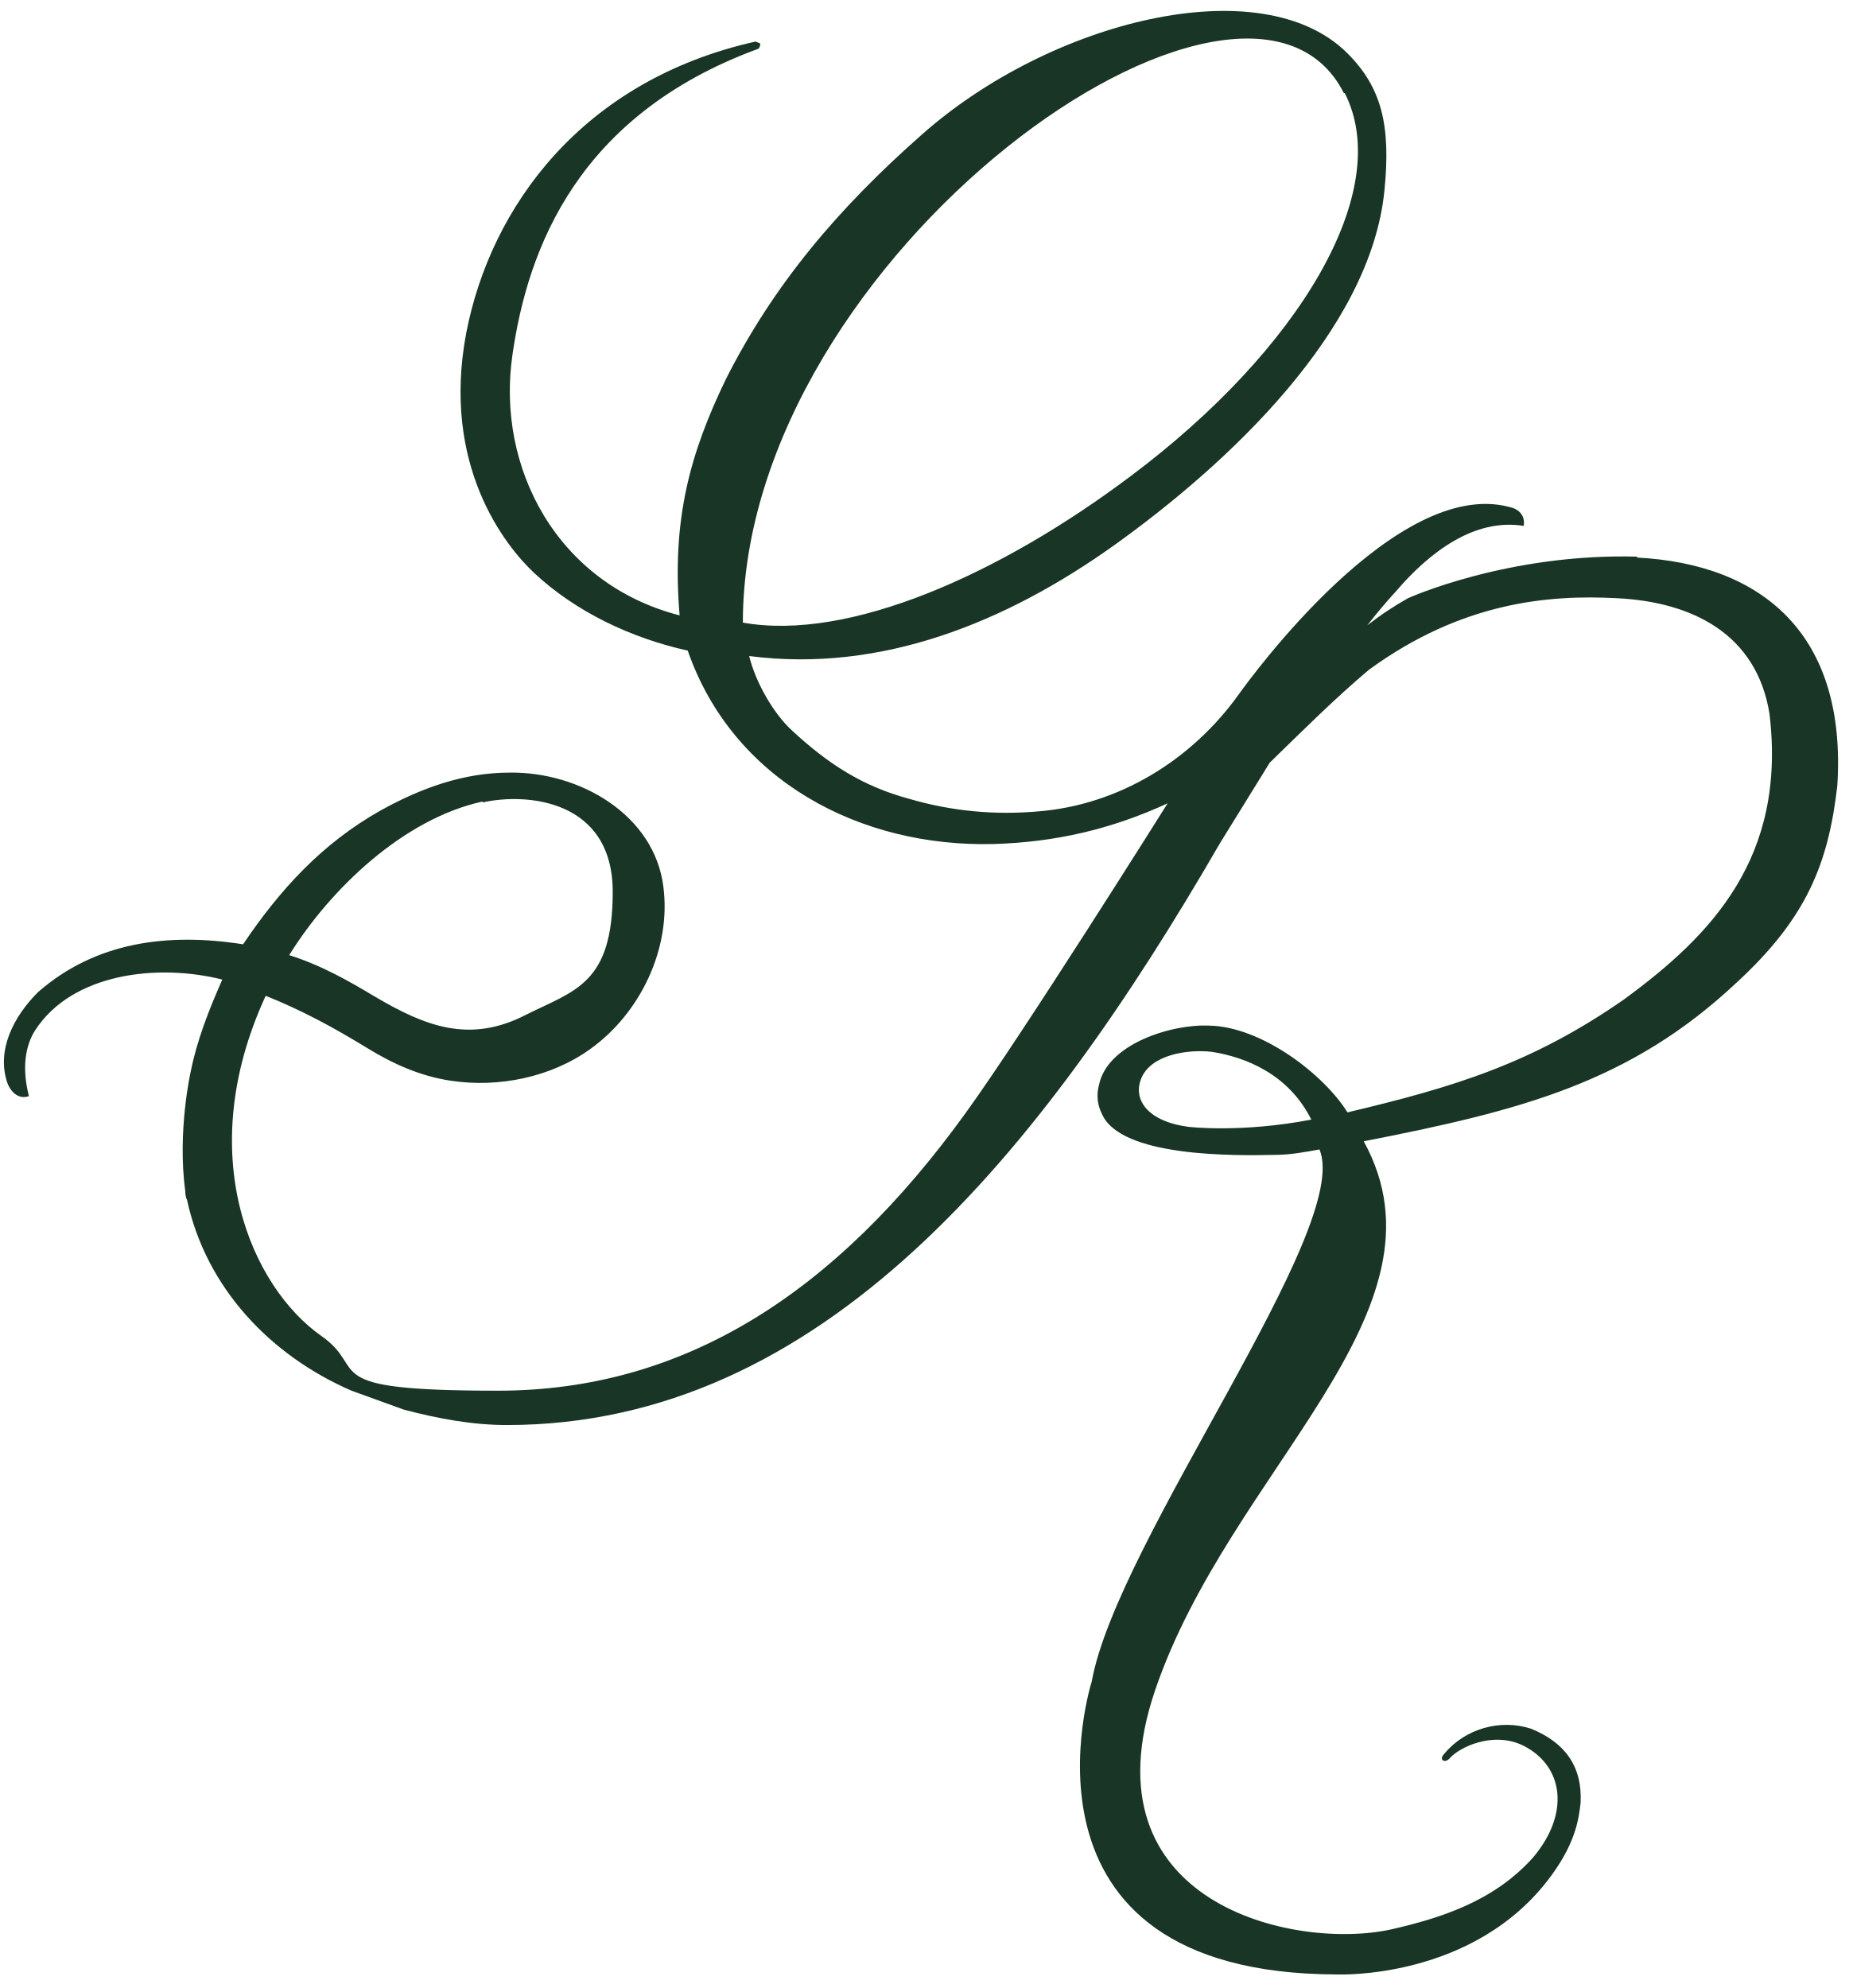
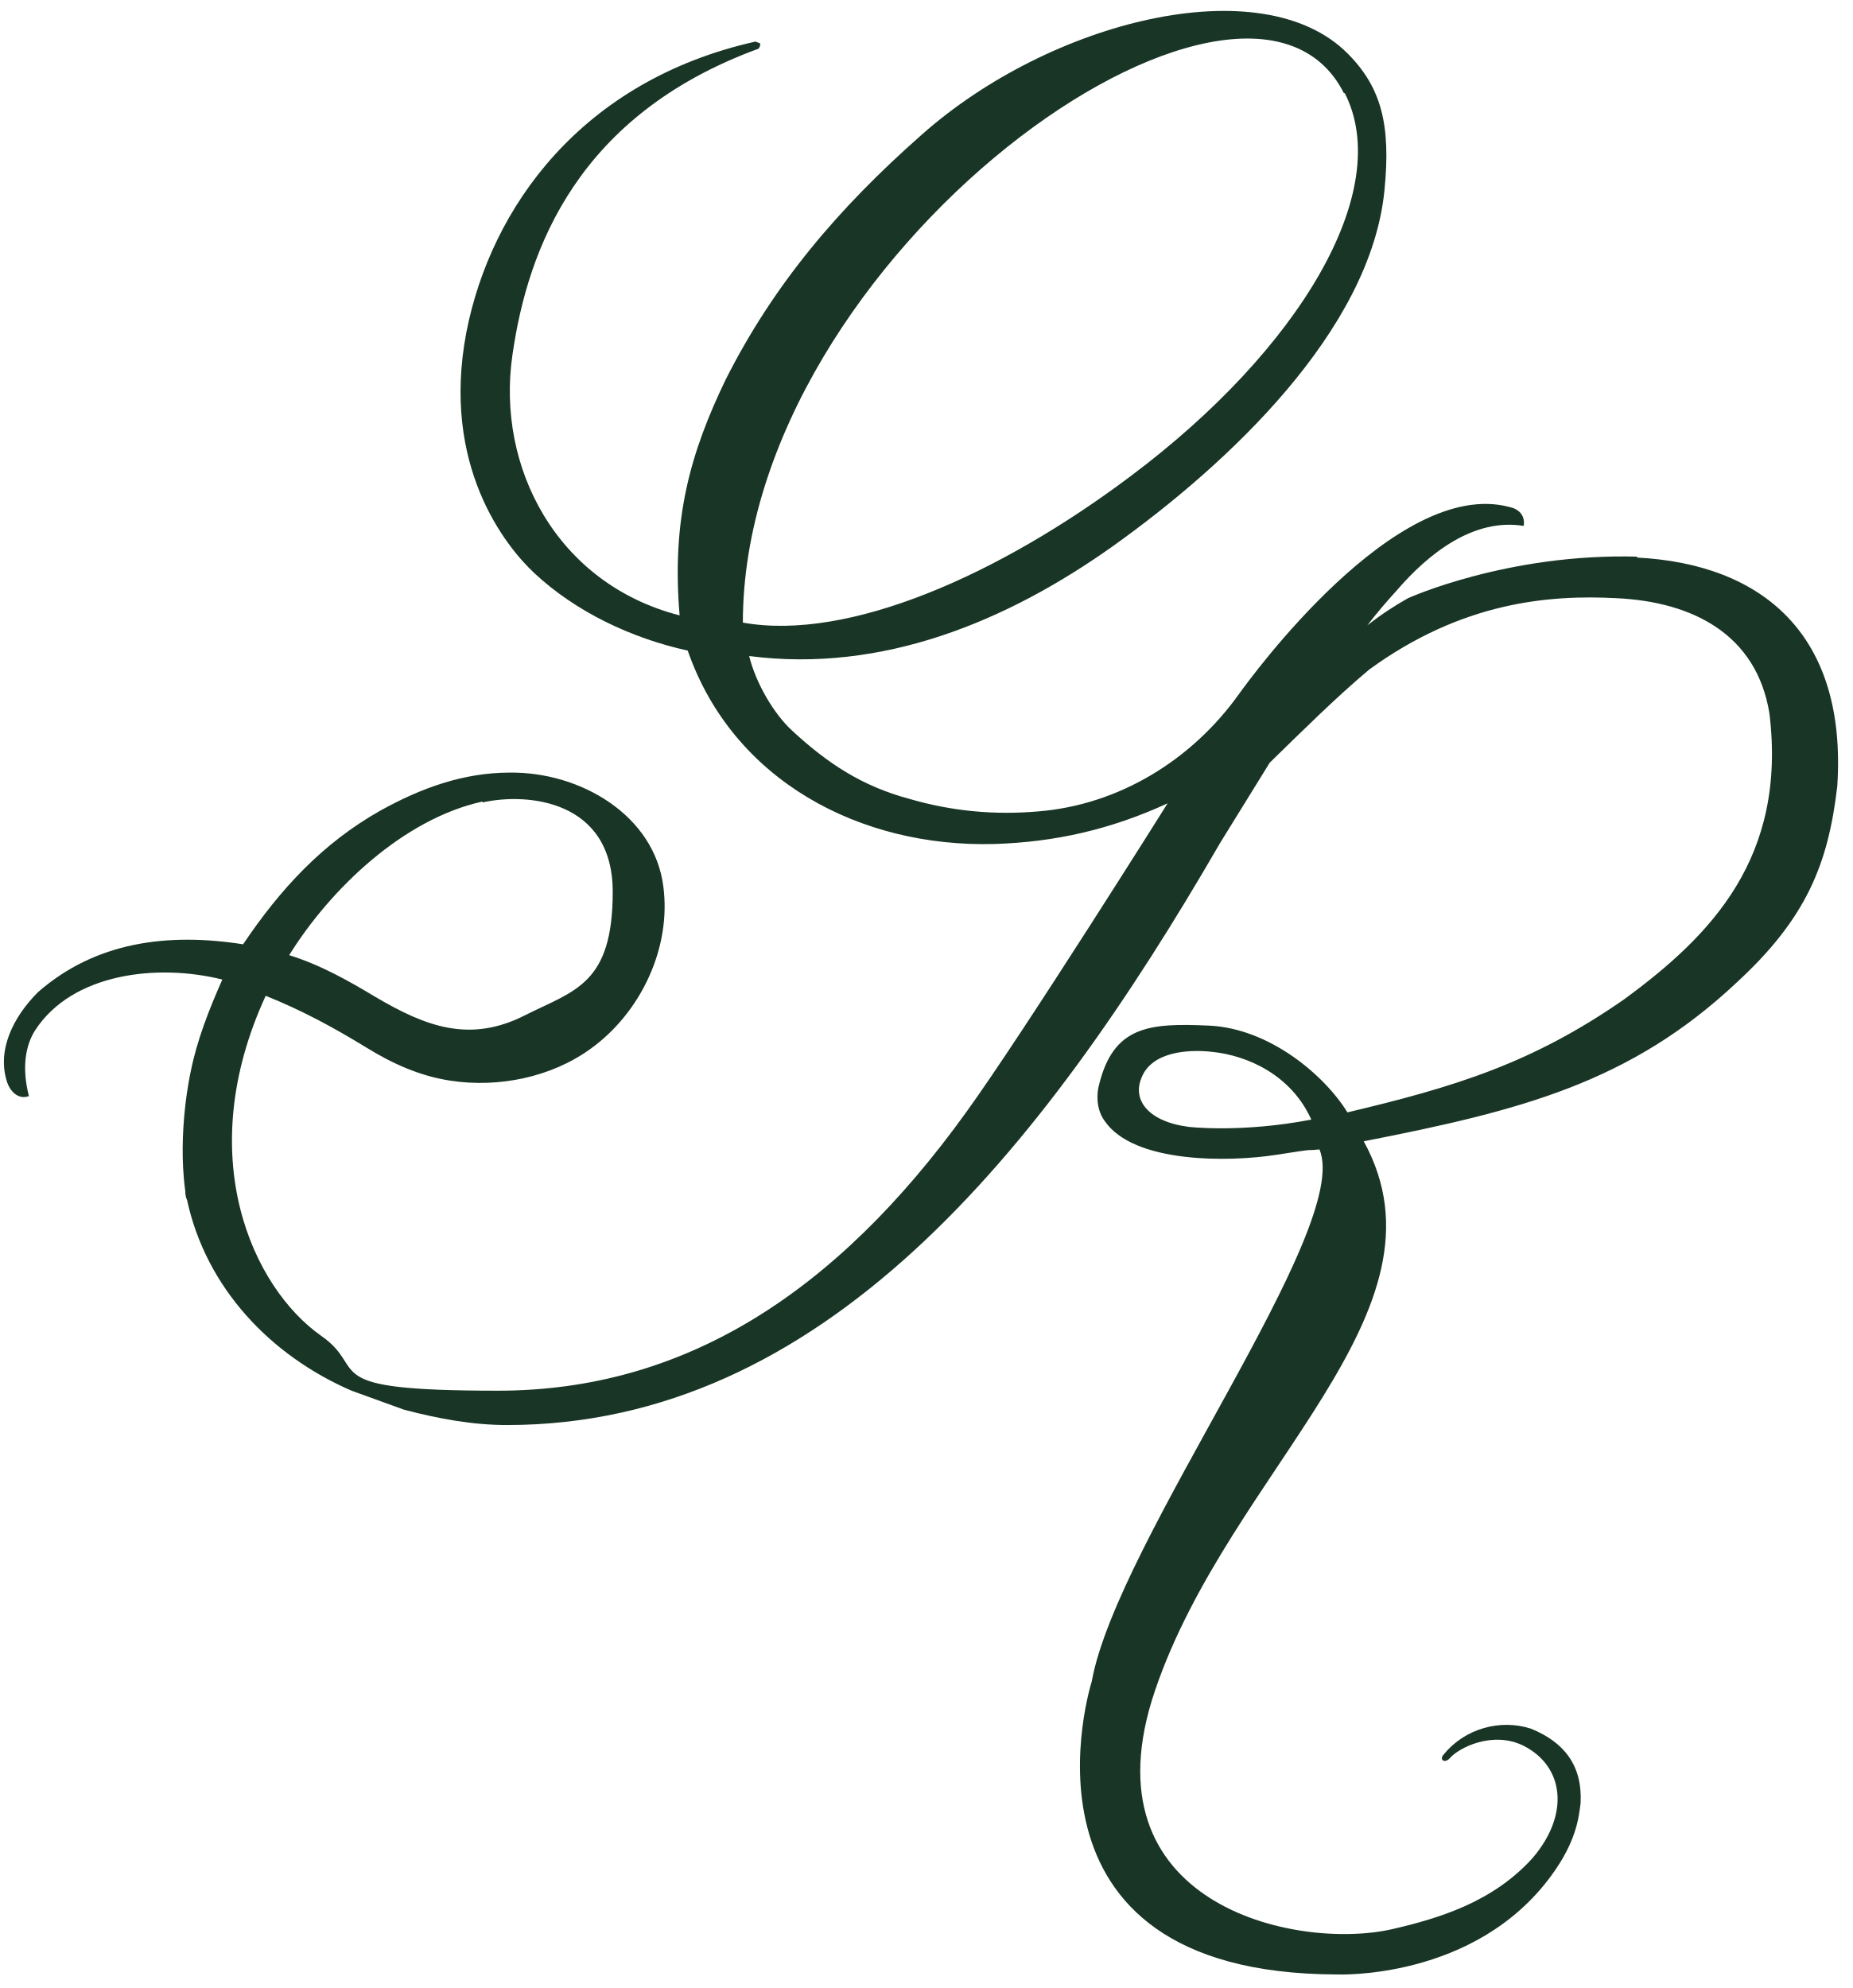
<svg xmlns="http://www.w3.org/2000/svg" viewBox="0 0 205 220">
  <style>
    path { fill: #193525; }
    @media (prefers-color-scheme: dark) { path { fill: #f6f1e7; } }
  </style>
-   <path d="M181.2,61.6c-14.4-.4-25.4,4.6-25.4,4.6-1.6.9-3.1,1.9-4.5,3,1-1.3,2.1-2.6,3.2-3.8,3.6-4.2,8.6-8.1,14.1-7.2.2-1.2-.6-1.9-1.6-2.1-12.5-3.3-28.6,18.9-29.9,20.7-5.2,7.3-13.3,12.3-22.3,13-4.7.4-9.4,0-14.2-1.4-5.2-1.4-9-3.9-12.9-7.5-2.1-1.9-4.1-5.4-4.8-8.3,14.7,1.9,28.5-3.8,40.3-12.2,12.6-9,28.5-23.8,30-39.4.7-7.1-.3-11.3-4.1-15.1-9.5-9.5-32.9-3.6-47.1,9-9.3,8.2-16.4,16.6-21.7,27.1-3.9,8.1-6,15.4-5.1,26.1-13.6-3.5-20.3-16.4-18.5-28.8,1.7-11.9,7.3-26.6,27.2-33.9.1,0,.3-.5.2-.6l-.5-.2c-19.2,4.3-29.3,18.3-32,32.2-2.8,14.7,4.3,23.6,7.5,26.6,4.6,4.3,10.7,7.2,17,8.6,5,14.4,19.1,21.8,33.9,21.4,6.7-.2,12.9-1.6,19.2-4.5,0,0-16,25.5-22.3,34.2-14.4,20-31.2,30.8-51.8,30.8s-14.1-2.3-19.6-6.1c-7.5-5.3-14.3-19.8-6.1-37.6h0c4,1.6,7.5,3.5,11.1,5.7,2.9,1.8,6,3.2,9.4,3.7,5.3.8,11.1-.4,15.4-3.5,5.6-4,9-11.2,8.1-18-1-7.9-9.2-12.7-17-12.6-5.1,0-9.8,1.7-14.3,4.2-6.4,3.6-11.1,8.7-15.2,14.8-8.3-1.3-16.3-.3-22.7,5.3-2.7,2.7-4.6,6.4-3.4,10,.4,1.1,1.3,1.9,2.4,1.5-.8-3.1-.4-5.6.7-7.3,4.1-6.3,13.5-7.4,20.7-5.6-1.5,3.4-2.8,6.7-3.5,10.2,0,0-1.5,6.6-.6,13.2,0,.5.1.8.2,1,2.1,9.7,9.2,17.2,18.2,21.1l5.8,2.1c3.8,1,7.6,1.7,11.4,1.7,34.8,0,59-30,78.9-64.4l5.5-8.9c3.7-3.6,7.2-7.1,11-10.3,10.3-7.5,19.9-8.3,27.4-7.9,8.4.4,15.5,4,16.9,12.8,1.9,15.9-6.4,24.5-16.1,31.6-10.2,7.1-18.8,9.7-30.6,12.5-2.6-4.2-9.5-9.5-15.3-9.6-4.1-.2-11.3,2-12.2,6.6-.2.7-.3,1.9.3,3.1,2,4.9,14.8,4.7,19.3,4.6,1.5,0,3.2-.3,4.8-.6,3.7,8.7-22.4,43.3-25.2,58.9,0,0-10.3,32.3,27.1,32.4,0,0,15.3.7,23.8-11,2.7-3.7,3-6.3,3.2-8,.2-4.1-1.8-6.7-5.5-8.2-3.4-1.1-7.3,0-9.6,2.8-.6.6,0,1.1.6.5,1-1.2,4.8-3.1,8.2-1.4,4.5,2.3,5.1,7.6,1,12.4-4.4,4.9-10.4,6.7-15.6,7.9-10.7,2.4-34.2-2.8-26.2-26.4,8.3-24.5,33.5-41.9,23.1-60.8,17.4-3.4,29.5-6.5,41.3-17.6,7.7-7.1,10.1-13.1,11.1-21.7,1.1-16.8-8.3-24.6-22.2-25.3ZM148.8,10.3c5.5,10.8-5,28.4-23.7,42.4-14.5,10.9-31.2,18.3-42.9,16.2,0-40.7,55.7-80,66.5-58.6ZM53.4,88.8c4.9-1.1,14.4-.3,14.4,9.9s-4.2,10.9-9.6,13.6c-6.2,3.2-11.1,1.3-16.7-2-3-1.8-6-3.5-9.5-4.6,4.6-7.4,12.7-15.1,21.4-17ZM131.5,124.7c-4.5-.6-6.2-3-5.2-5.4,1.1-2.6,5.1-3.2,7.8-2.9,3.8.6,8.5,2.5,11,7.5-7.8,1.5-13.6.8-13.6.8Z" />
+   <path d="M181.2,61.6c-14.4-.4-25.4,4.6-25.4,4.6-1.6.9-3.1,1.9-4.5,3,1-1.3,2.1-2.6,3.2-3.8,3.6-4.2,8.6-8.1,14.1-7.2.2-1.2-.6-1.9-1.6-2.1-12.5-3.3-28.6,18.9-29.9,20.7-5.2,7.3-13.3,12.3-22.3,13-4.7.4-9.4,0-14.2-1.4-5.2-1.4-9-3.9-12.9-7.5-2.1-1.9-4.1-5.4-4.8-8.3,14.7,1.9,28.5-3.8,40.3-12.2,12.6-9,28.5-23.8,30-39.4.7-7.1-.3-11.3-4.1-15.1-9.5-9.5-32.9-3.6-47.1,9-9.3,8.2-16.4,16.6-21.7,27.1-3.9,8.1-6,15.4-5.1,26.1-13.6-3.5-20.3-16.4-18.5-28.8,1.7-11.9,7.3-26.6,27.2-33.9.1,0,.3-.5.2-.6l-.5-.2c-19.2,4.3-29.3,18.3-32,32.2-2.8,14.7,4.3,23.6,7.5,26.6,4.6,4.3,10.7,7.2,17,8.6,5,14.4,19.1,21.8,33.9,21.4,6.7-.2,12.9-1.6,19.2-4.5,0,0-16,25.5-22.3,34.2-14.4,20-31.2,30.8-51.8,30.8s-14.1-2.3-19.6-6.1c-7.5-5.3-14.3-19.8-6.1-37.6h0c4,1.6,7.5,3.5,11.1,5.7,2.9,1.8,6,3.2,9.4,3.7,5.3.8,11.1-.4,15.4-3.5,5.6-4,9-11.2,8.1-18-1-7.9-9.2-12.7-17-12.6-5.1,0-9.8,1.7-14.3,4.2-6.4,3.6-11.1,8.7-15.2,14.8-8.3-1.3-16.3-.3-22.7,5.3-2.7,2.7-4.6,6.4-3.4,10,.4,1.1,1.3,1.9,2.4,1.5-.8-3.1-.4-5.6.7-7.3,4.1-6.3,13.5-7.4,20.7-5.6-1.5,3.4-2.8,6.7-3.5,10.2,0,0-1.5,6.6-.6,13.2,0,.5.1.8.2,1,2.1,9.7,9.2,17.2,18.2,21.1l5.8,2.1c3.8,1,7.6,1.7,11.4,1.7,34.8,0,59-30,78.9-64.4l5.5-8.9c3.7-3.6,7.2-7.1,11-10.3,10.3-7.5,19.9-8.3,27.4-7.9,8.4.4,15.5,4,16.9,12.8,1.9,15.9-6.4,24.5-16.1,31.6-10.2,7.1-18.8,9.7-30.6,12.5-2.6-4.2-8.7-9.3-15.3-9.6s-10.6,0-12.2,6.6c-.2.7-.4,2.5.6,3.9,3.2,4.8,13.9,4.6,19,3.8s2.9-.4,4.8-.6c3.7,8.7-22.4,43.3-25.2,58.9,0,0-10.3,32.3,27.1,32.4,0,0,15.3.7,23.8-11,2.7-3.7,3-6.3,3.2-8,.2-4.1-1.8-6.7-5.5-8.2-3.4-1.1-7.3,0-9.6,2.8-.6.6,0,1.1.6.5,1-1.2,4.8-3.1,8.2-1.4,4.5,2.3,5.1,7.6,1,12.4-4.4,4.9-10.4,6.7-15.6,7.9-10.7,2.4-34.2-2.8-26.2-26.4,8.3-24.5,33.5-41.9,23.1-60.8,17.4-3.4,29.5-6.5,41.3-17.6,7.7-7.1,10.1-13.1,11.1-21.7,1.1-16.8-8.3-24.6-22.2-25.3ZM148.8,10.3c5.5,10.8-5,28.4-23.7,42.4-14.5,10.9-31.2,18.3-42.9,16.2,0-40.7,55.7-80,66.5-58.6ZM53.4,88.8c4.9-1.1,14.4-.3,14.4,9.9s-4.2,10.9-9.6,13.6c-6.2,3.2-11.1,1.3-16.7-2-3-1.8-6-3.5-9.5-4.6,4.6-7.4,12.7-15.1,21.4-17ZM131.5,124.7c-4.5-.6-6.2-3-5.2-5.4,1.1-2.9,5.1-3.2,7.8-2.9,4,.4,8.8,2.6,11,7.5-7.8,1.5-13.6.8-13.6.8Z" />
</svg>
